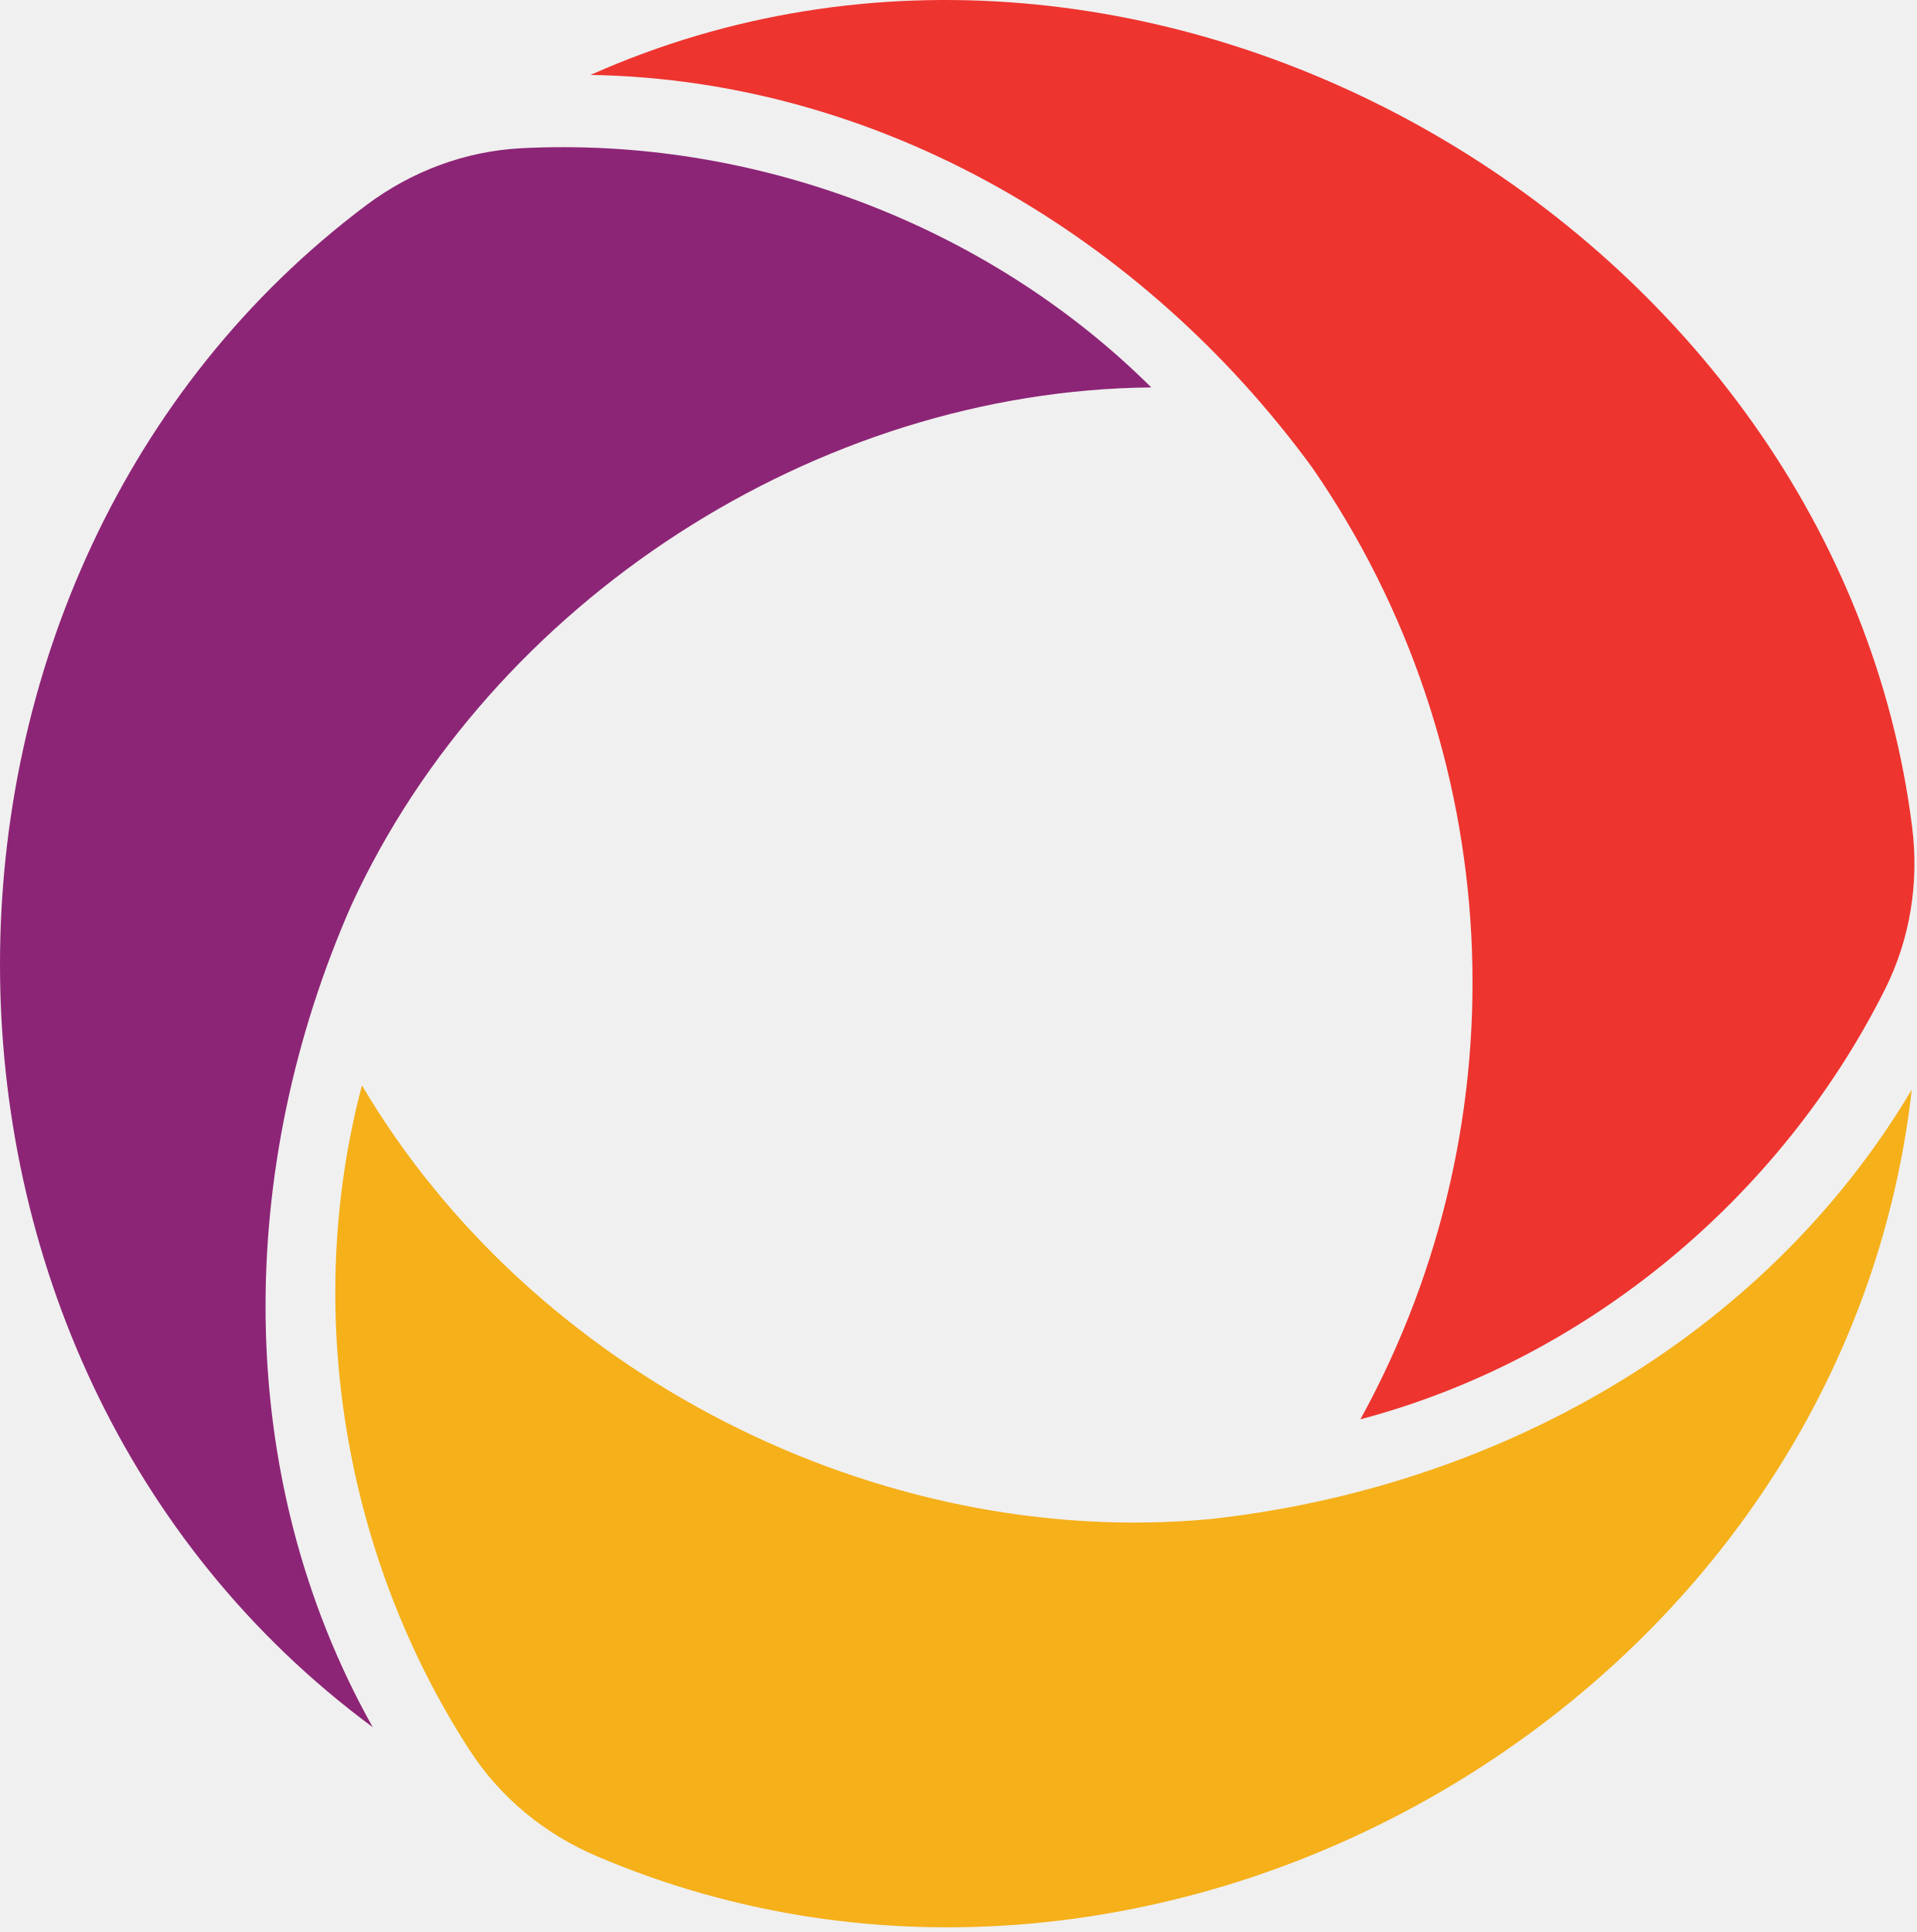
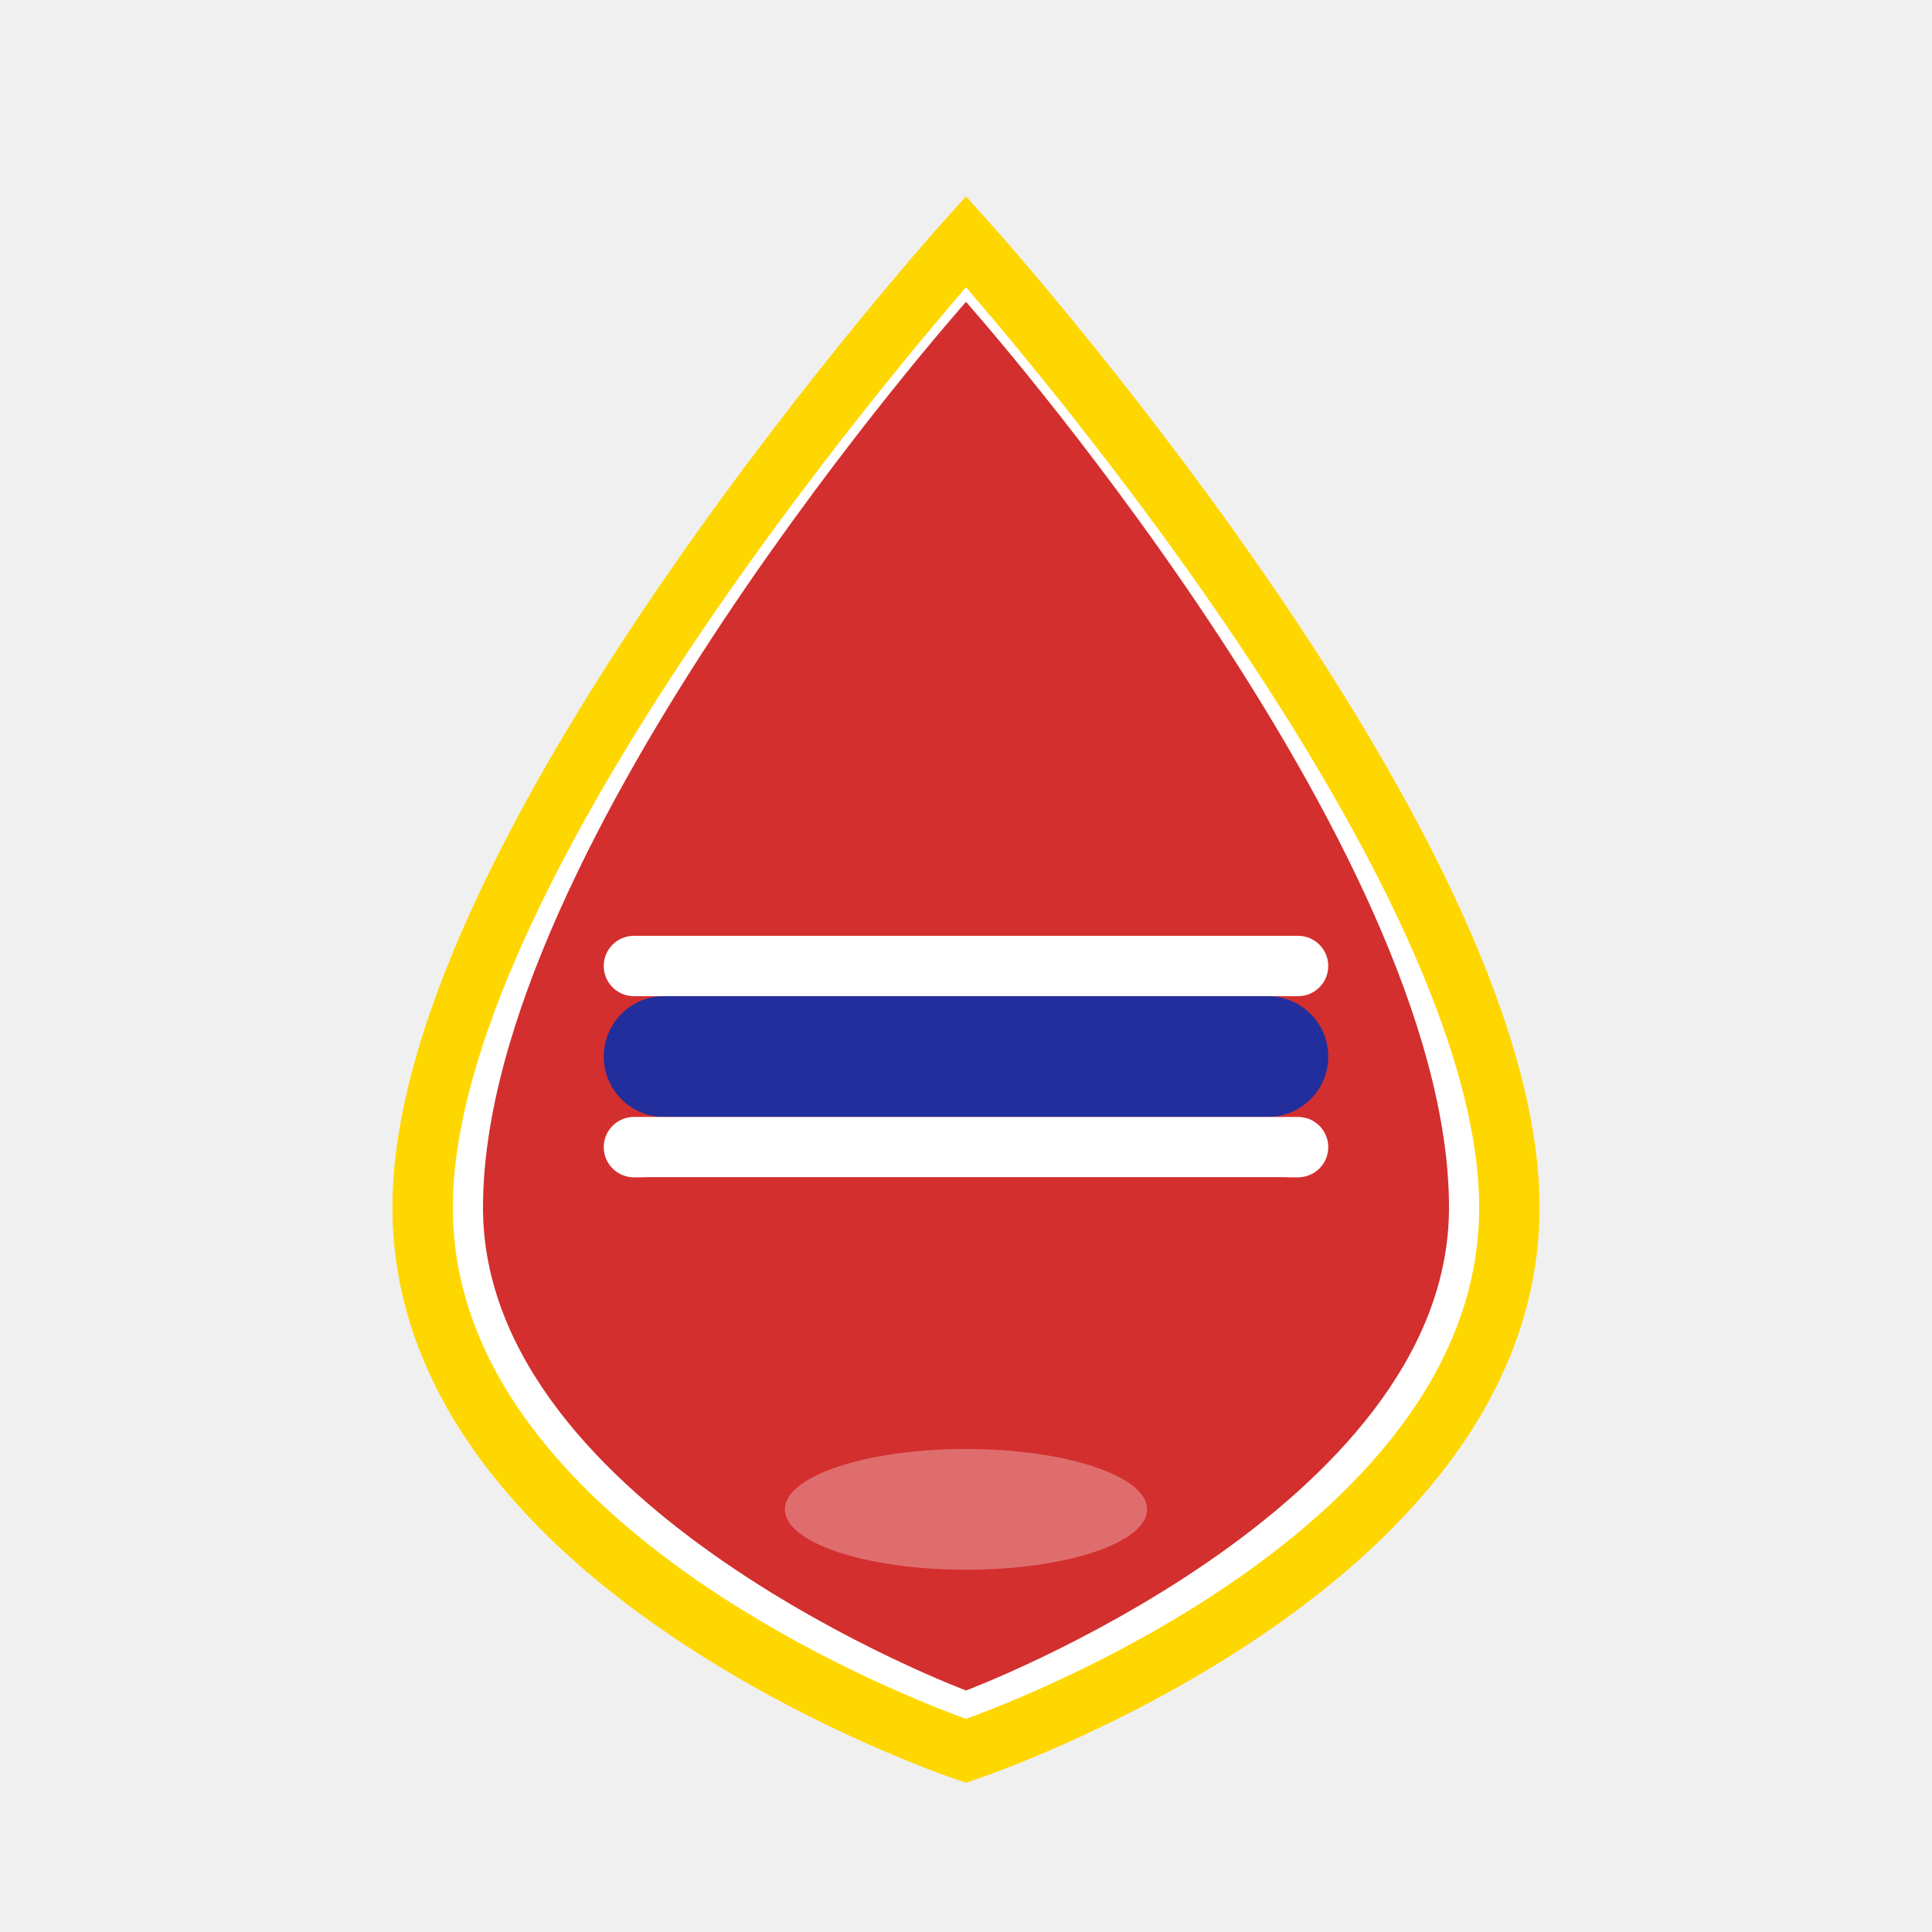
- <svg xmlns="http://www.w3.org/2000/svg" width="100%" height="100%" viewBox="0 0 367 370" version="1.1" xml:space="preserve" style="fill-rule:evenodd;clip-rule:evenodd;stroke-linejoin:round;stroke-miterlimit:2;">
-   <g transform="matrix(1,0,0,1,-129.225,-127.948)">
-     <g id="Layer-1" transform="matrix(4.16667,0,0,4.16667,0,0)">
-       <g transform="matrix(1,0,0,1,86.6099,107.074)">
-         <path d="M0,-6.544C13.098,-7.973 25.449,-14.834 32.255,-26.287C29.037,2.033 -2.48,19.936 -28.196,8.94C-30.569,7.925 -32.605,6.254 -34.008,4.088C-39.789,-4.83 -41.69,-16.18 -38.963,-26.48C-31.158,-13.247 -15.3,-5.131 0,-6.544" style="fill:rgb(245,176,26);fill-rule:nonzero;" />
-       </g>
-       <g transform="matrix(1,0,0,1,47.1708,74.7779)">
-         <path d="M0,-2.489C-5.312,9.568 -5.545,23.695 0.971,35.316C-21.946,18.37 -21.692,-17.876 0.689,-34.65C2.754,-36.197 5.219,-37.124 7.797,-37.257C18.41,-37.805 29.19,-33.775 36.747,-26.264C21.384,-26.121 6.427,-16.446 0,-2.489" style="fill:rgb(141,37,118);fill-rule:nonzero;" />
-       </g>
-       <g transform="matrix(1,0,0,1,91.325,66.4152)">
-         <path d="M0,-14.199C-7.749,-24.821 -19.884,-32.044 -33.173,-32.264C-7.482,-43.726 24.112,-25.143 27.557,2.322C27.877,4.876 27.458,7.469 26.305,9.769C21.503,19.345 12.602,26.776 2.203,29.527C9.838,15.64 8.889,-1.328 0,-14.199" style="fill:rgb(238,52,47);fill-rule:nonzero;" />
-       </g>
-     </g>
-   </g>
+ <svg xmlns="http://www.w3.org/2000/svg" width="100%" height="100%" viewBox="0 0 64 64" fill="none">
+   <path d="M32 8C32 8 14 28 14 40C14 52 32 58 32 58C32 58 50 52 50 40C50 28 32 8 32 8Z" fill="#fff" stroke="#FFD700" stroke-width="2" />
+   <path d="M32 10C32 10 16 28 16 40C16 50 32 56 32 56C32 56 48 50 48 40C48 28 32 10 32 10Z" fill="#D32F2F" />
+   <rect x="20" y="28" width="24" height="3" rx="1.5" fill="#D32F2F" />
+   <rect x="20" y="31" width="24" height="2" rx="1" fill="#fff" />
+   <rect x="20" y="33" width="24" height="4" rx="2" fill="#222E9B" />
+   <rect x="20" y="37" width="24" height="2" rx="1" fill="#fff" />
+   <rect x="20" y="39" width="24" height="3" rx="1.5" fill="#D32F2F" />
+   <ellipse cx="32" cy="50" rx="6" ry="2" fill="#FFF" fill-opacity="0.3" />
</svg>
